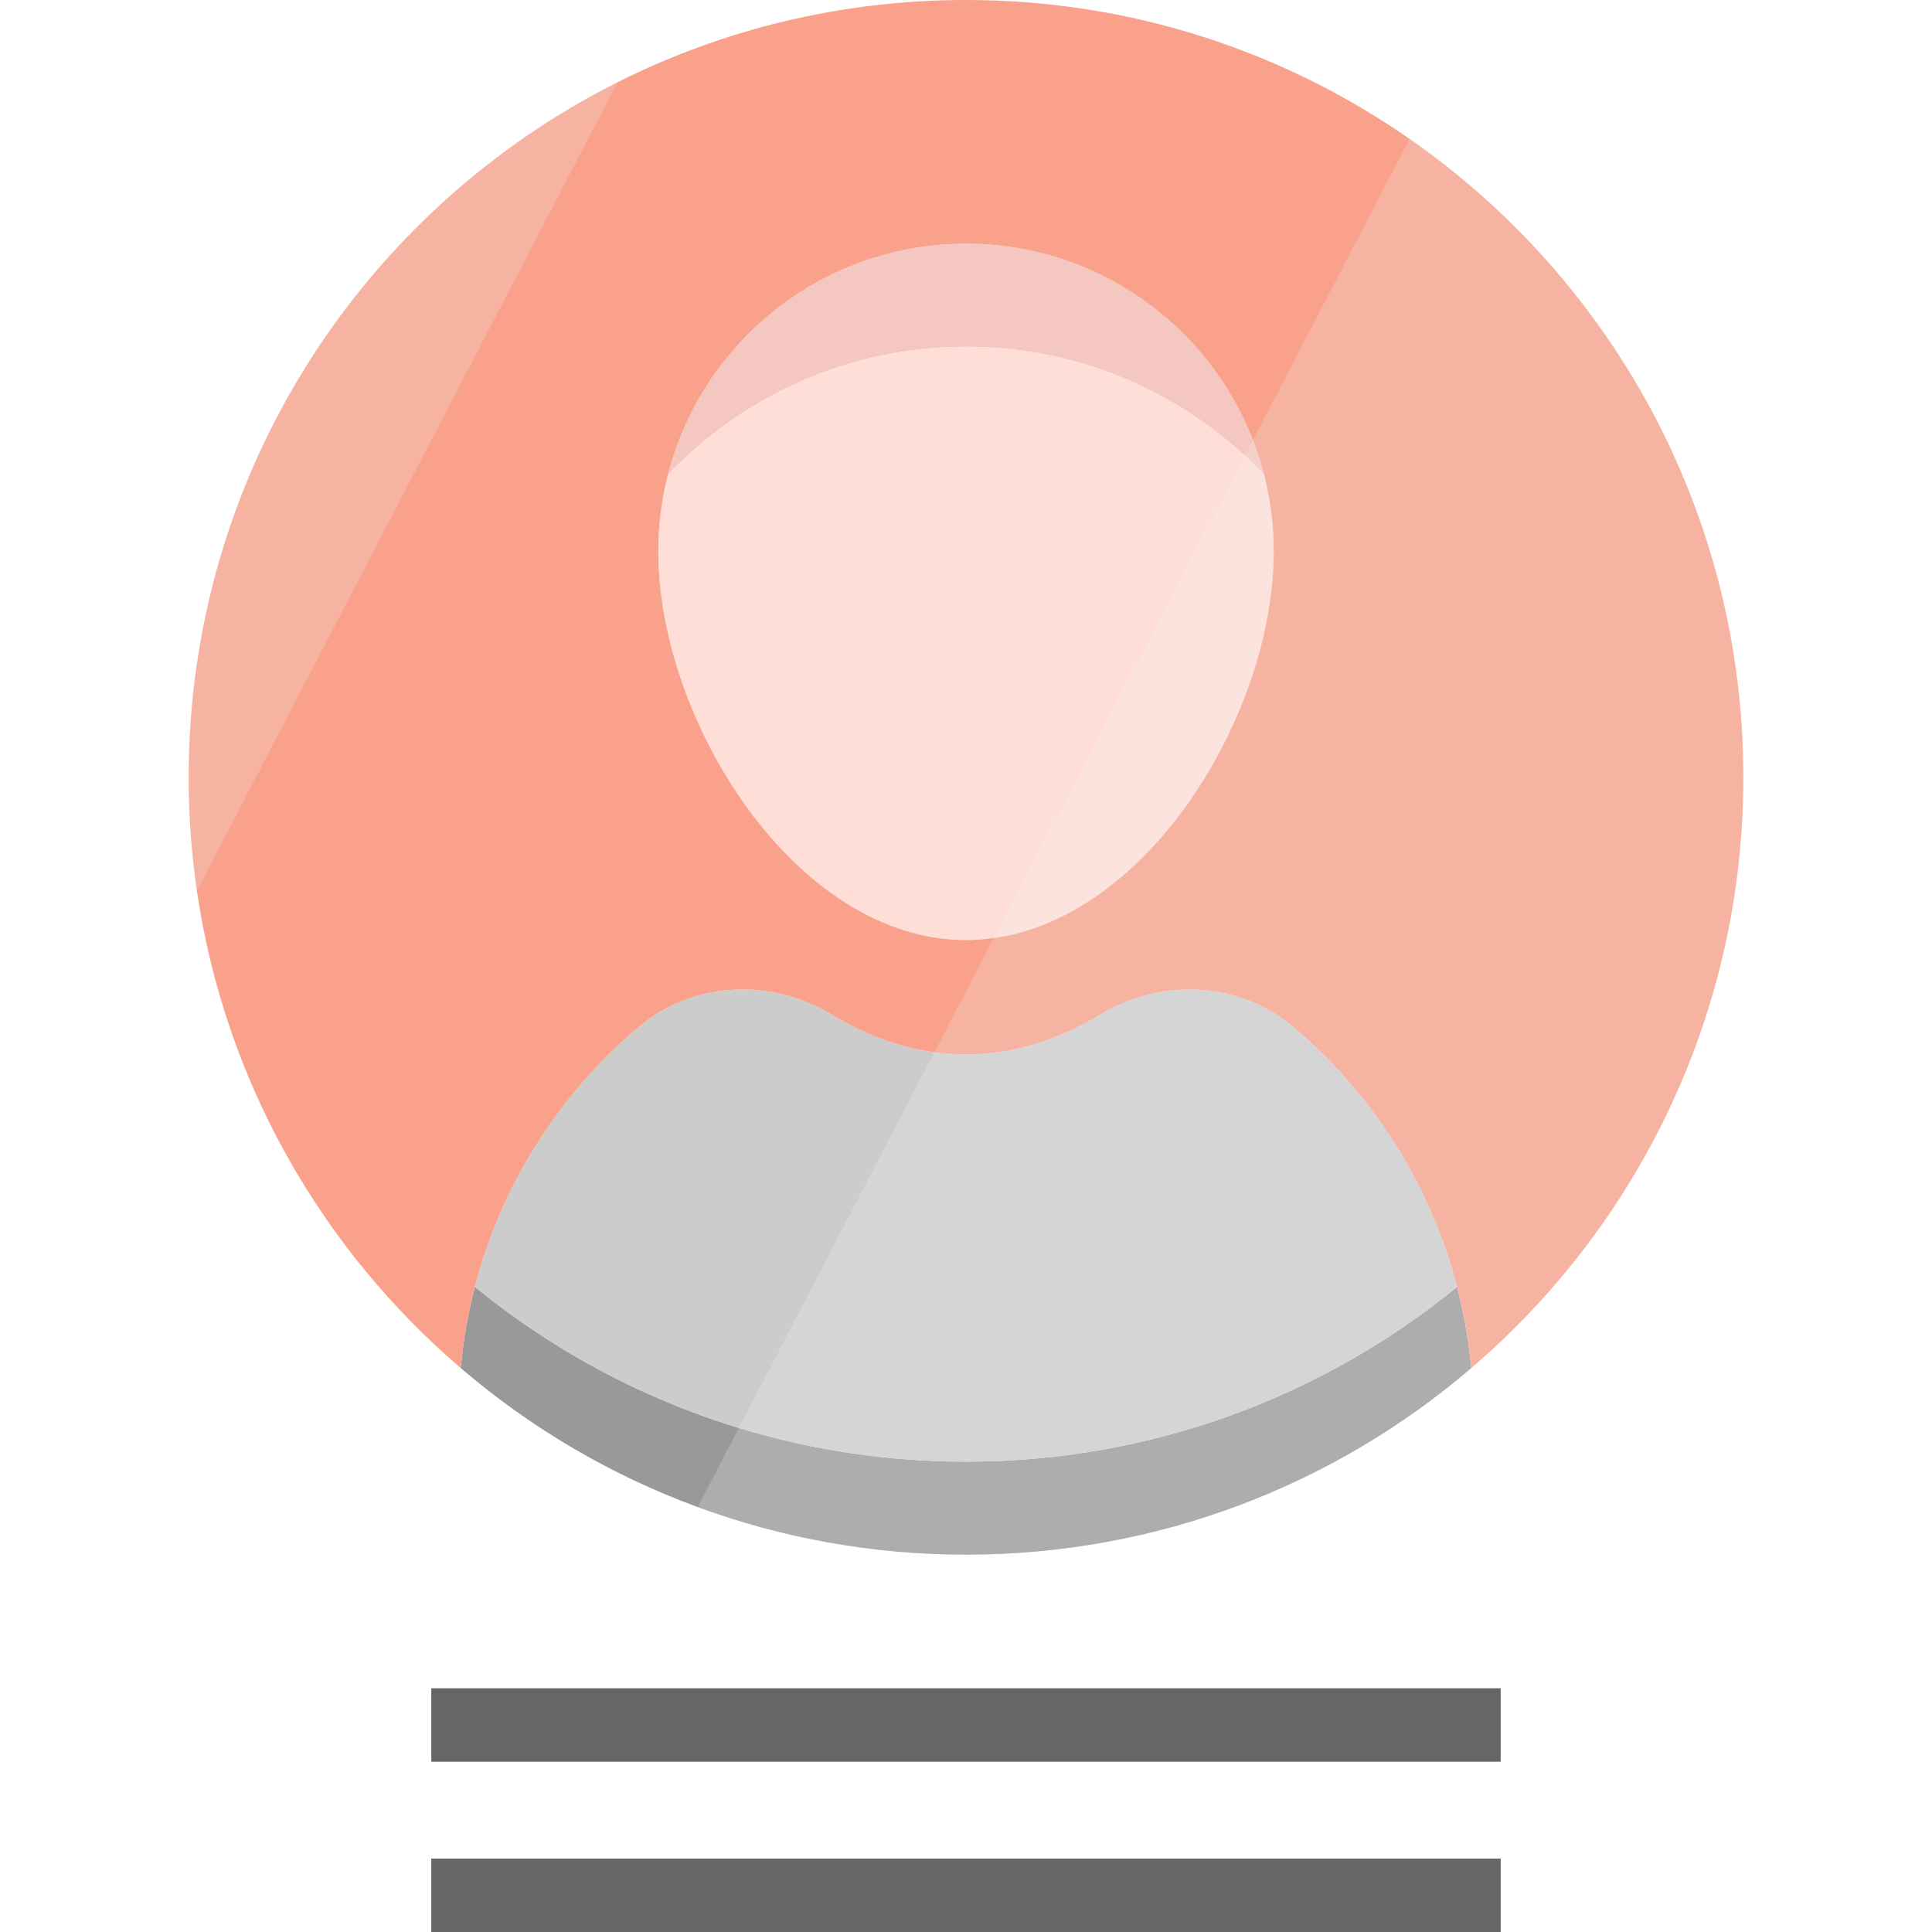
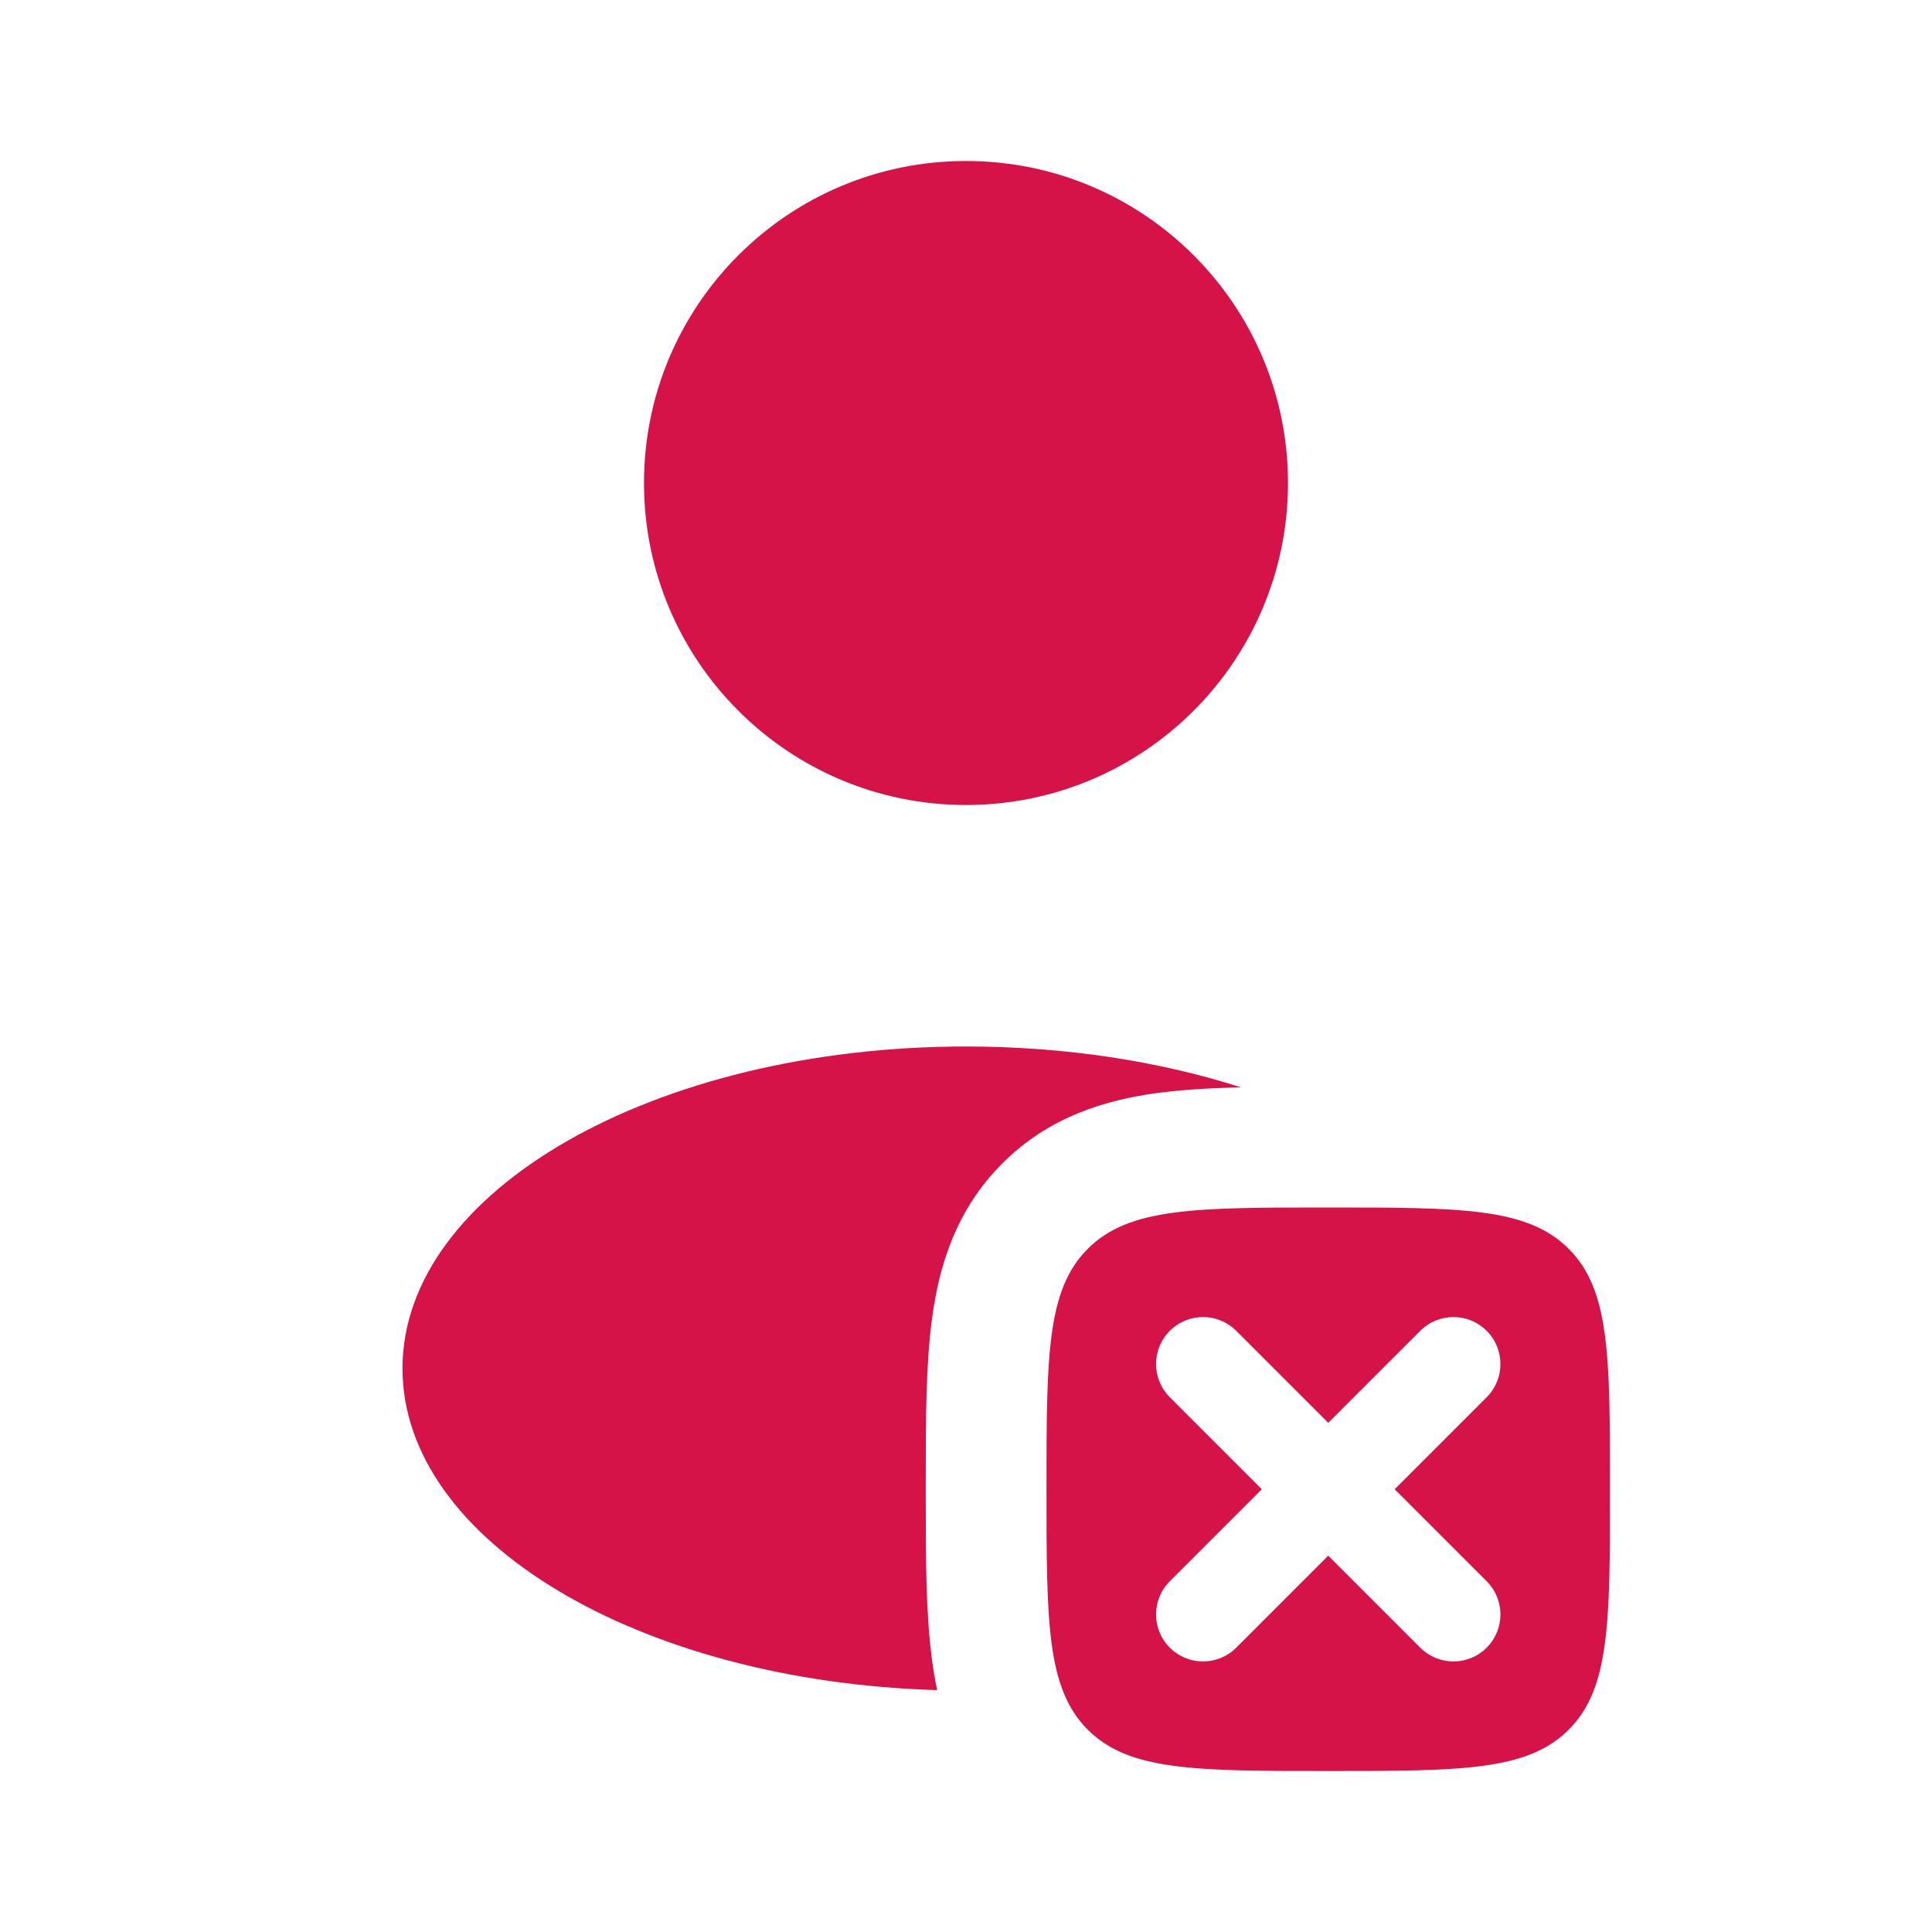
- <svg xmlns="http://www.w3.org/2000/svg" version="1.1" id="Layer_1" viewBox="0 0 394.662 394.662" xml:space="preserve" width="800px" height="800px" fill="#000000">
+ <svg xmlns="http://www.w3.org/2000/svg" width="800px" height="800px" viewBox="0 0 24 24" fill="none">
  <g id="SVGRepo_bgCarrier" stroke-width="0" />
  <g id="SVGRepo_tracerCarrier" stroke-linecap="round" stroke-linejoin="round" />
  <g id="SVGRepo_iconCarrier">
-     <g>
-       <path style="fill:#F4C8C1;" d="M258.211,96.97c-15.3-16.09-36.92-26.12-60.88-26.12c-23.97,0-45.59,10.04-60.9,26.13 c6.96-27.14,31.58-47.2,60.9-47.2C226.631,49.78,251.261,69.84,258.211,96.97z" />
-       <path style="fill:#FFDED7;" d="M260.181,112.63c0,34.72-28.14,79.4-62.85,79.4c-34.72,0-62.86-44.68-62.86-79.4 c0-5.4,0.68-10.65,1.96-15.65c15.31-16.09,36.93-26.13,60.9-26.13c23.96,0,45.58,10.03,60.88,26.12 C259.501,101.98,260.181,107.22,260.181,112.63z" />
-       <path style="fill:#999999;" d="M300.531,279.47v0.01c-27.75,23.75-63.8,38.1-103.2,38.1c-19.26,0-37.73-3.43-54.81-9.72 c-17.87-6.56-34.22-16.25-48.41-28.4c0.08-0.87,0.17-1.73,0.27-2.6c0.09-0.76,0.18-1.52,0.29-2.27c0.03-0.21,0.06-0.41,0.09-0.62 c0.1-0.75,0.22-1.5,0.35-2.24c0.06-0.38,0.13-0.77,0.2-1.16c0.06-0.38,0.14-0.76,0.21-1.15c0.08-0.41,0.16-0.83,0.25-1.25 c0.08-0.42,0.17-0.83,0.26-1.24s0.18-0.82,0.28-1.23c0.04-0.18,0.08-0.36,0.12-0.53c0.04-0.18,0.08-0.36,0.13-0.54 c0.13-0.55,0.26-1.1,0.41-1.65c0-0.04,0.01-0.08,0.03-0.11c15.75,12.86,34.01,22.75,53.93,28.82c14.67,4.48,30.26,6.89,46.4,6.89 c38.05,0,72.98-13.38,100.32-35.7c0.03,0.12,0.06,0.24,0.09,0.37c0.01,0.04,0.02,0.07,0.03,0.11c0.13,0.5,0.25,0.99,0.37,1.49v0.01 c0.01,0.04,0.02,0.09,0.03,0.14c0.02,0.07,0.04,0.15,0.05,0.22c0.14,0.57,0.27,1.15,0.39,1.72c0.11,0.51,0.22,1.02,0.32,1.54 c0.09,0.41,0.17,0.81,0.24,1.22c0.13,0.65,0.24,1.3,0.35,1.96c0.01,0.07,0.03,0.15,0.03,0.23c0.11,0.63,0.21,1.26,0.3,1.9 c0.05,0.3,0.09,0.6,0.13,0.91c0.11,0.72,0.2,1.44,0.28,2.17C300.361,277.73,300.451,278.6,300.531,279.47z" />
-       <path style="fill:#CCCCCC;" d="M297.651,262.88c-27.34,22.32-62.27,35.7-100.32,35.7c-38.06,0-72.98-13.38-100.33-35.71 c5.43-20.95,17.26-39.33,33.27-52.93c11.16-9.48,27.12-10.27,39.64-2.68c8.46,5.13,17.72,8.14,27.42,8.14s18.95-3.01,27.41-8.14 c12.49-7.56,28.42-6.83,39.56,2.61C280.351,223.48,292.211,241.88,297.651,262.88z" />
-       <path style="fill:#F9A18A;" d="M287.951,28.38C262.251,10.49,231.021,0,197.331,0c-25.59,0-49.77,6.05-71.17,16.8 c-51.96,26.1-87.62,79.88-87.62,141.99c0,7.87,0.57,15.61,1.68,23.17c5.68,38.85,25.42,73.13,53.89,97.5 c0.08-0.87,0.17-1.73,0.27-2.6c0.09-0.76,0.18-1.52,0.29-2.27c0.03-0.21,0.06-0.41,0.09-0.62c0.1-0.75,0.22-1.5,0.35-2.24 c0.06-0.38,0.13-0.77,0.2-1.16c0.06-0.38,0.14-0.76,0.21-1.15c0.08-0.41,0.16-0.83,0.25-1.25c0.08-0.42,0.17-0.83,0.26-1.24 s0.18-0.82,0.28-1.23c0.04-0.18,0.08-0.36,0.12-0.53c0.04-0.18,0.08-0.36,0.13-0.54c0.13-0.55,0.26-1.1,0.41-1.65 c0-0.04,0.01-0.08,0.03-0.11c0-0.03,0.01-0.06,0.02-0.08c0.15-0.6,0.31-1.2,0.48-1.79c0.37-1.33,0.77-2.64,1.19-3.95 c0.12-0.36,0.23-0.72,0.36-1.08c0.17-0.51,0.34-1.01,0.52-1.51c0.23-0.67,0.47-1.33,0.72-1.98c0.68-1.82,1.42-3.62,2.21-5.39 c0.23-0.55,0.48-1.1,0.74-1.64c0.01-0.03,0.02-0.05,0.04-0.08c0.16-0.36,0.33-0.72,0.5-1.07c0.05-0.09,0.09-0.19,0.14-0.28 c0.27-0.59,0.56-1.18,0.86-1.76c0.6-1.18,1.21-2.35,1.86-3.5c0.31-0.58,0.64-1.16,0.98-1.73c0.32-0.57,0.66-1.14,1.01-1.7 c0.33-0.56,0.68-1.12,1.04-1.68c0.7-1.12,1.42-2.22,2.18-3.3c0.24-0.37,0.49-0.73,0.76-1.09c0,0,0-0.01,0.01-0.01 c0.33-0.49,0.68-0.96,1.04-1.45c0.26-0.37,0.54-0.75,0.83-1.11c0.05-0.06,0.09-0.13,0.14-0.19c0.23-0.32,0.46-0.62,0.71-0.93 c0.8-1.04,1.62-2.06,2.47-3.07c0.39-0.48,0.8-0.96,1.22-1.43c0.03-0.04,0.06-0.08,0.1-0.12c0.33-0.38,0.66-0.76,1-1.13 c0.69-0.78,1.39-1.54,2.11-2.28c0.27-0.3,0.56-0.59,0.84-0.88c0.69-0.71,1.38-1.4,2.09-2.08c0.03-0.04,0.05-0.06,0.08-0.08 c0.59-0.58,1.19-1.15,1.8-1.7c0.11-0.11,0.23-0.22,0.34-0.32c0.45-0.41,0.91-0.82,1.37-1.23c0.5-0.44,1-0.88,1.51-1.31 c11.16-9.48,27.12-10.27,39.64-2.68c0.65,0.4,1.31,0.78,1.98,1.15c0.37,0.21,0.74,0.41,1.11,0.6c1.05,0.57,2.12,1.1,3.2,1.59 c0.22,0.11,0.45,0.21,0.68,0.31c0.39,0.18,0.79,0.35,1.18,0.51c0.49,0.2,0.98,0.4,1.47,0.59c1.29,0.49,2.6,0.94,3.92,1.33 c0.47,0.14,0.95,0.28,1.43,0.4c0.51,0.14,1.02,0.27,1.54,0.39c0.58,0.13,1.15,0.25,1.73,0.37c0.44,0.09,0.88,0.17,1.32,0.24h0.03 c0.43,0.07,0.85,0.14,1.28,0.2c0.03,0,0.05,0.01,0.08,0.01h0.01c0.05,0.01,0.11,0.01,0.16,0.02c0.39,0.06,0.79,0.1,1.18,0.15 c0.41,0.05,0.82,0.09,1.23,0.11c0.12,0.02,0.23,0.03,0.35,0.04c0.32,0.02,0.63,0.04,0.95,0.05c0.32,0.03,0.64,0.04,0.96,0.05 c0.54,0.02,1.09,0.03,1.63,0.03c9.7,0,18.95-3.01,27.41-8.14c12.49-7.56,28.42-6.83,39.56,2.61c0.51,0.43,1.02,0.87,1.52,1.31 c0.38,0.34,0.75,0.67,1.12,1.01c0.98,0.89,1.95,1.8,2.9,2.73c0.57,0.55,1.12,1.11,1.67,1.67c0.61,0.62,1.2,1.25,1.8,1.89 c0.53,0.57,1.06,1.15,1.57,1.74c0.35,0.4,0.7,0.79,1.04,1.19c0.3,0.34,0.59,0.68,0.88,1.03c0.65,0.77,1.28,1.56,1.9,2.35 c0.6,0.76,1.19,1.52,1.77,2.3c0.02,0.03,0.04,0.07,0.07,0.1c0.03,0.04,0.06,0.07,0.08,0.11c0.35,0.45,0.69,0.92,1.01,1.38 c0.39,0.53,0.77,1.07,1.14,1.62c0.38,0.54,0.75,1.09,1.11,1.64c0.33,0.5,0.66,1,0.98,1.51c0.04,0.07,0.08,0.14,0.13,0.21 c0.22,0.34,0.43,0.67,0.63,1.02c0.3,0.47,0.59,0.95,0.87,1.44c0.06,0.09,0.12,0.19,0.17,0.28c0.27,0.44,0.53,0.89,0.77,1.34 c0.2,0.32,0.38,0.65,0.56,0.98c0.45,0.81,0.89,1.63,1.32,2.46c0.14,0.27,0.29,0.55,0.43,0.83c0.15,0.28,0.29,0.56,0.42,0.84 c0.01,0.02,0.02,0.03,0.03,0.05s0.02,0.04,0.03,0.06c0.26,0.53,0.52,1.06,0.77,1.6c0.16,0.32,0.31,0.64,0.45,0.96 c0.33,0.71,0.65,1.42,0.96,2.13c0.3,0.68,0.59,1.37,0.87,2.07c0.29,0.69,0.57,1.39,0.84,2.1c0.07,0.19,0.14,0.38,0.21,0.58 c0.18,0.48,0.36,0.95,0.53,1.43c0.02,0.04,0.03,0.09,0.05,0.13c0.11,0.3,0.22,0.61,0.32,0.92c0.25,0.71,0.49,1.43,0.73,2.16 s0.47,1.47,0.69,2.21c0.18,0.62,0.36,1.23,0.53,1.86c0.13,0.46,0.26,0.92,0.38,1.39c0.04,0.12,0.07,0.25,0.1,0.38 c0.03,0.12,0.06,0.24,0.09,0.37c0.01,0.04,0.02,0.07,0.03,0.11c0.13,0.49,0.26,0.99,0.37,1.49v0.01c0.01,0.04,0.02,0.09,0.03,0.14 c0.02,0.07,0.04,0.15,0.05,0.22c0.14,0.57,0.27,1.14,0.39,1.72c0.11,0.51,0.22,1.02,0.32,1.54c0.09,0.41,0.17,0.81,0.24,1.22 c0.13,0.65,0.24,1.3,0.35,1.96c0.01,0.07,0.03,0.15,0.03,0.23c0.11,0.63,0.21,1.26,0.3,1.9c0.05,0.3,0.09,0.6,0.13,0.91 c0.11,0.72,0.2,1.44,0.28,2.17c0.1,0.86,0.19,1.73,0.27,2.6c34.03-29.12,55.59-72.38,55.59-120.68 C356.121,104.78,329.151,57.06,287.951,28.38z M203.011,191.62h-0.01c-1.87,0.27-3.76,0.41-5.67,0.41 c-34.72,0-62.86-44.68-62.86-79.4c0-34.71,28.14-62.85,62.86-62.85c26.69,0,49.5,16.64,58.61,40.11 c2.74,7.05,4.24,14.72,4.24,22.74C260.181,145.44,235.061,187.13,203.011,191.62z" />
-       <rect x="88.102" y="344.873" style="fill:#666666;" width="218.452" height="15" />
-       <rect x="88.102" y="379.662" style="fill:#666666;" width="218.452" height="15" />
-       <path style="opacity:0.23;fill:#F2F2F2;enable-background:new ;" d="M126.161,16.8l-11.09,21.31l-11.83,22.74l-25.96,49.88 l-12.39,23.82l-23.94,46l-0.73,1.41c-1.11-7.56-1.68-15.3-1.68-23.17C38.541,96.68,74.201,42.9,126.161,16.8z" />
-       <path style="opacity:0.23;fill:#F2F2F2;enable-background:new ;" d="M356.121,158.79c0,48.3-21.56,91.56-55.59,120.68v0.01 c-27.75,23.75-63.8,38.1-103.2,38.1c-19.26,0-37.73-3.43-54.81-9.72l8.41-16.17l39.93-76.74h0.01l12.13-23.33h0.01l52.93-101.73 l32.01-61.51C329.151,57.06,356.121,104.78,356.121,158.79z" />
-     </g>
+     <circle cx="12" cy="6" r="4" fill="#d61349" />
+     <path d="M15.415 13.507C14.405 13.184 13.24 13 12 13C8.134 13 5 14.791 5 17C5 19.141 7.942 20.888 11.642 20.995C11.615 20.869 11.594 20.743 11.578 20.62C11.5 20.042 11.5 19.337 11.5 18.586V18.414C11.5 17.663 11.5 16.958 11.578 16.38C11.664 15.737 11.87 15.033 12.452 14.452C13.033 13.87 13.737 13.664 14.38 13.577C14.692 13.536 15.041 13.516 15.415 13.507Z" fill="#d61349" />
+     <path fill-rule="evenodd" clip-rule="evenodd" d="M16.5 22C14.85 22 14.025 22 13.513 21.487C13 20.975 13 20.15 13 18.5C13 16.85 13 16.025 13.513 15.513C14.025 15 14.85 15 16.5 15C18.15 15 18.975 15 19.487 15.513C20 16.025 20 16.85 20 18.5C20 20.15 20 20.975 19.487 21.487C18.975 22 18.15 22 16.5 22ZM15.357 16.532C15.129 16.304 14.76 16.304 14.532 16.532C14.304 16.76 14.304 17.129 14.532 17.357L15.675 18.5L14.532 19.643C14.304 19.871 14.304 20.24 14.532 20.468C14.76 20.696 15.129 20.696 15.357 20.468L16.5 19.325L17.643 20.468C17.871 20.696 18.24 20.696 18.468 20.468C18.696 20.24 18.696 19.871 18.468 19.643L17.325 18.5L18.468 17.357C18.696 17.129 18.696 16.76 18.468 16.532C18.24 16.304 17.871 16.304 17.643 16.532L16.5 17.675L15.357 16.532Z" fill="#d61349" />
  </g>
</svg>
